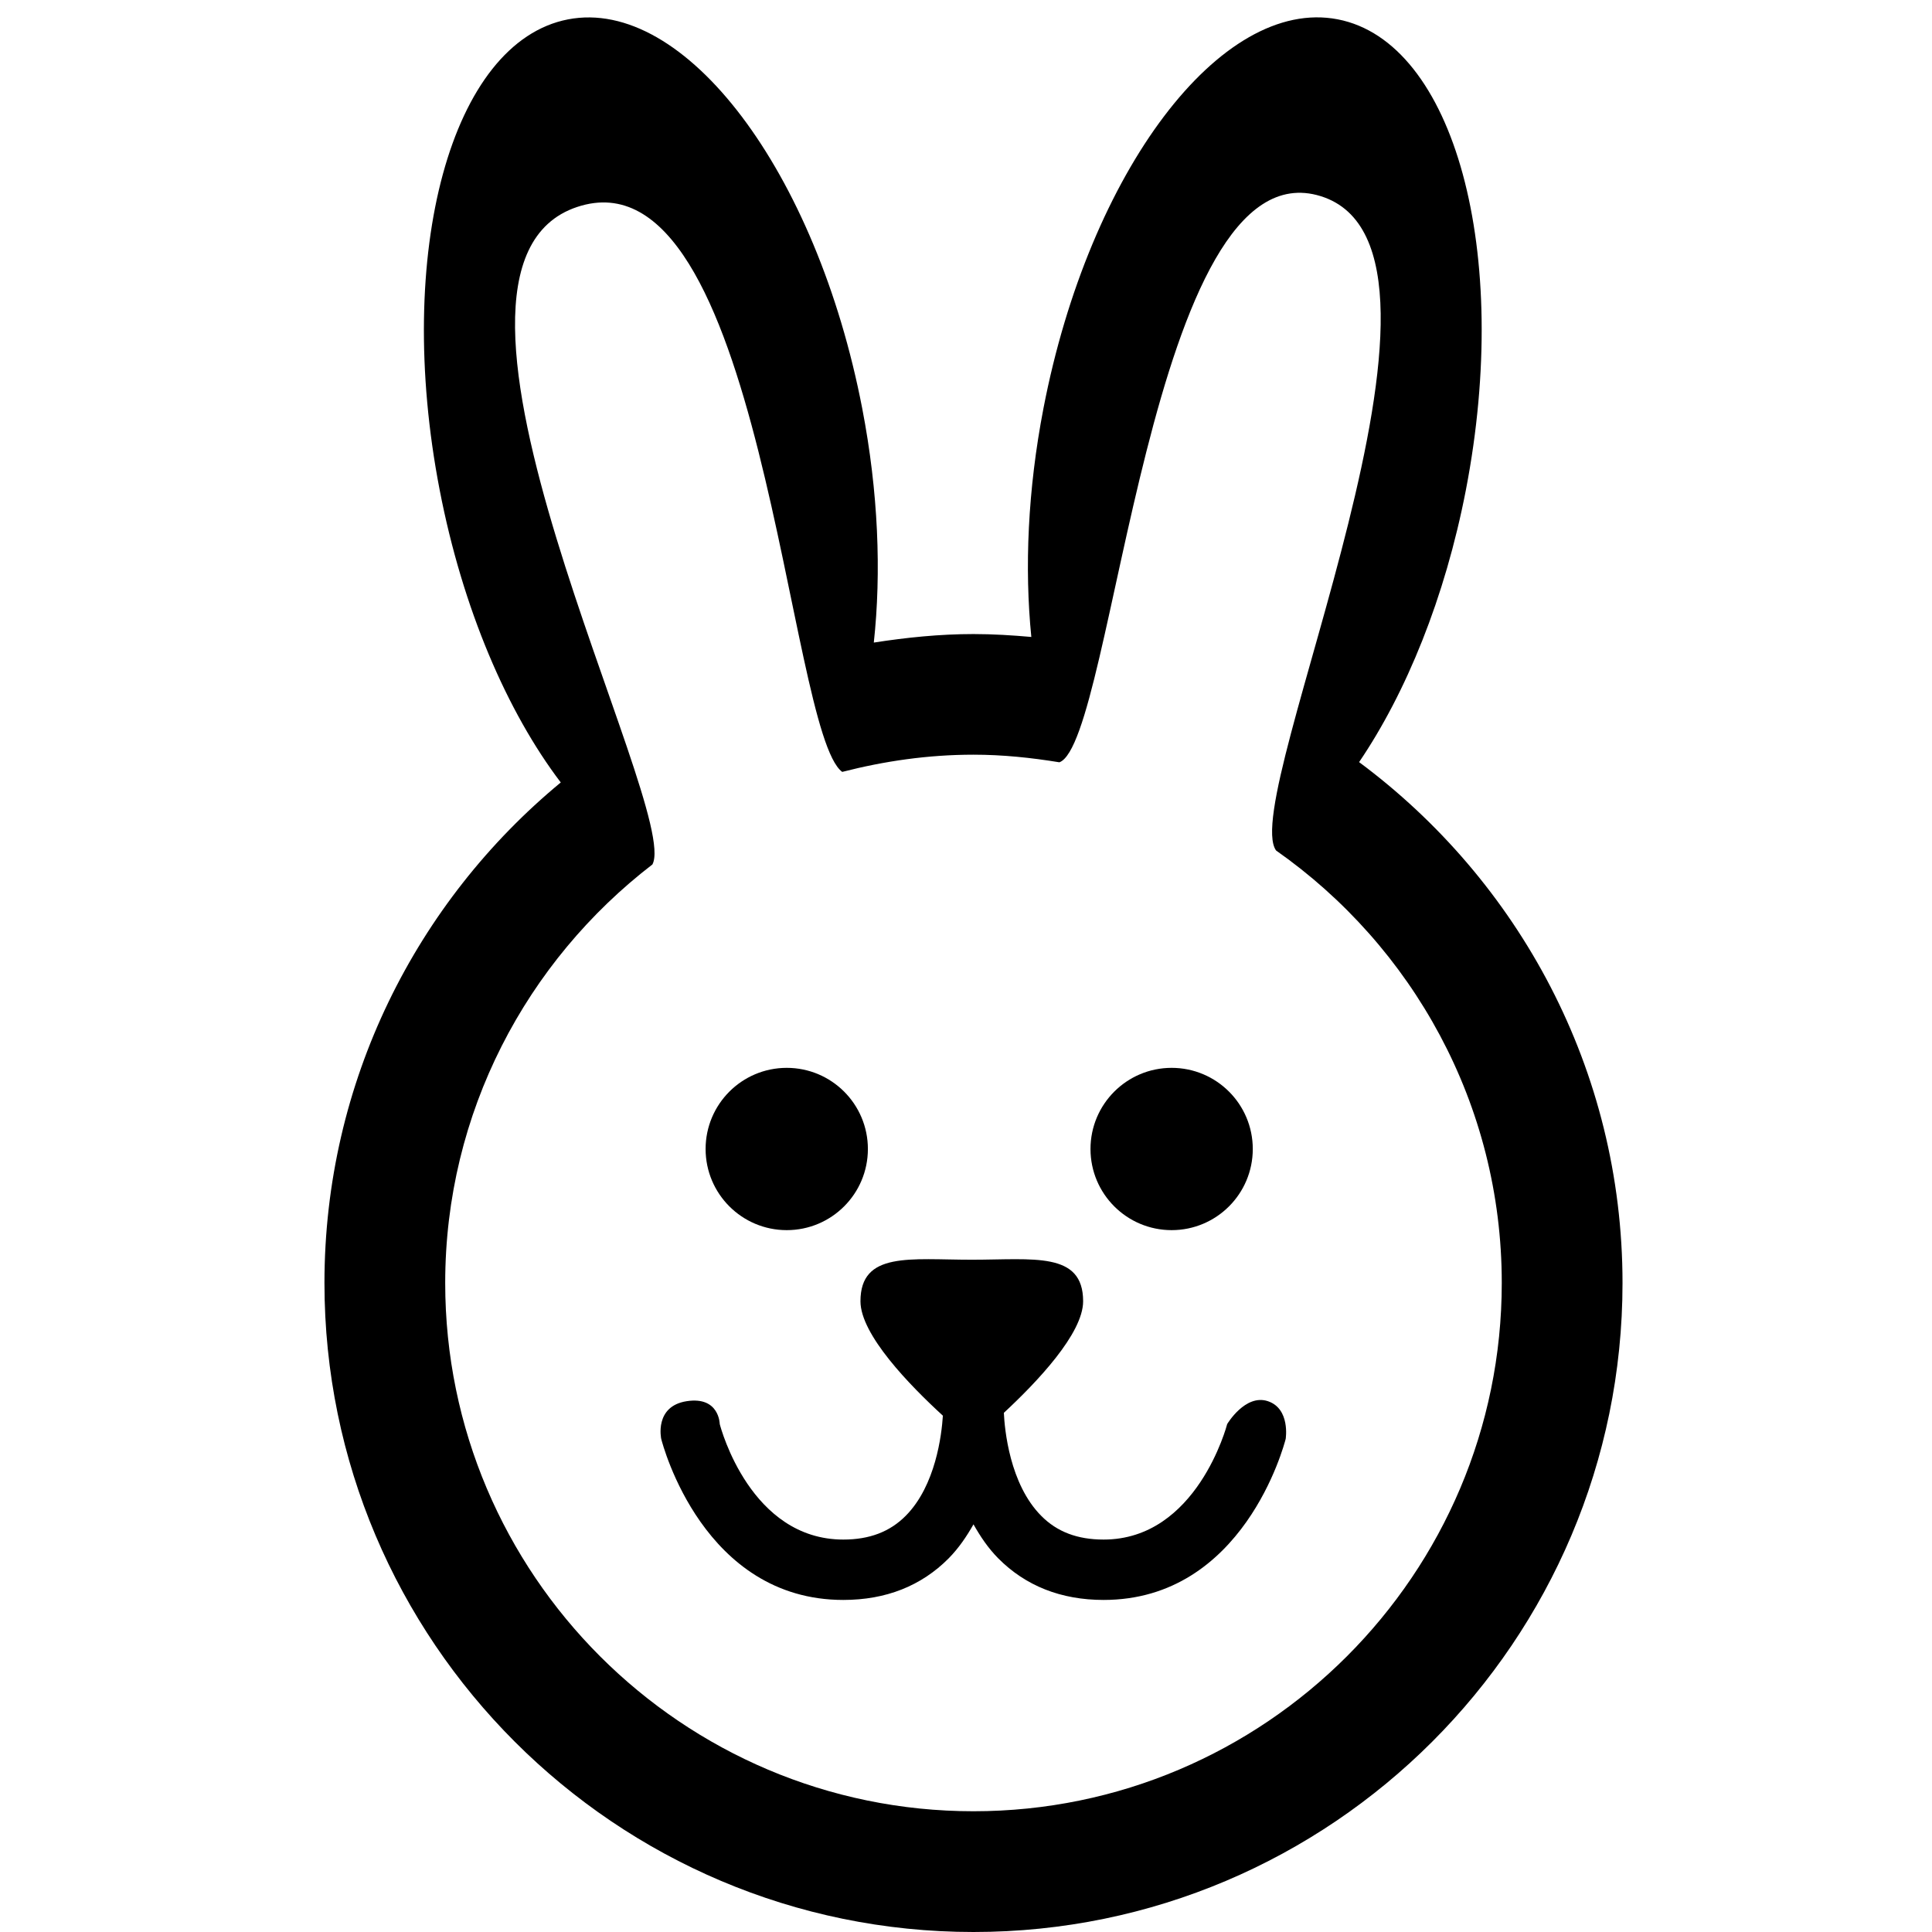
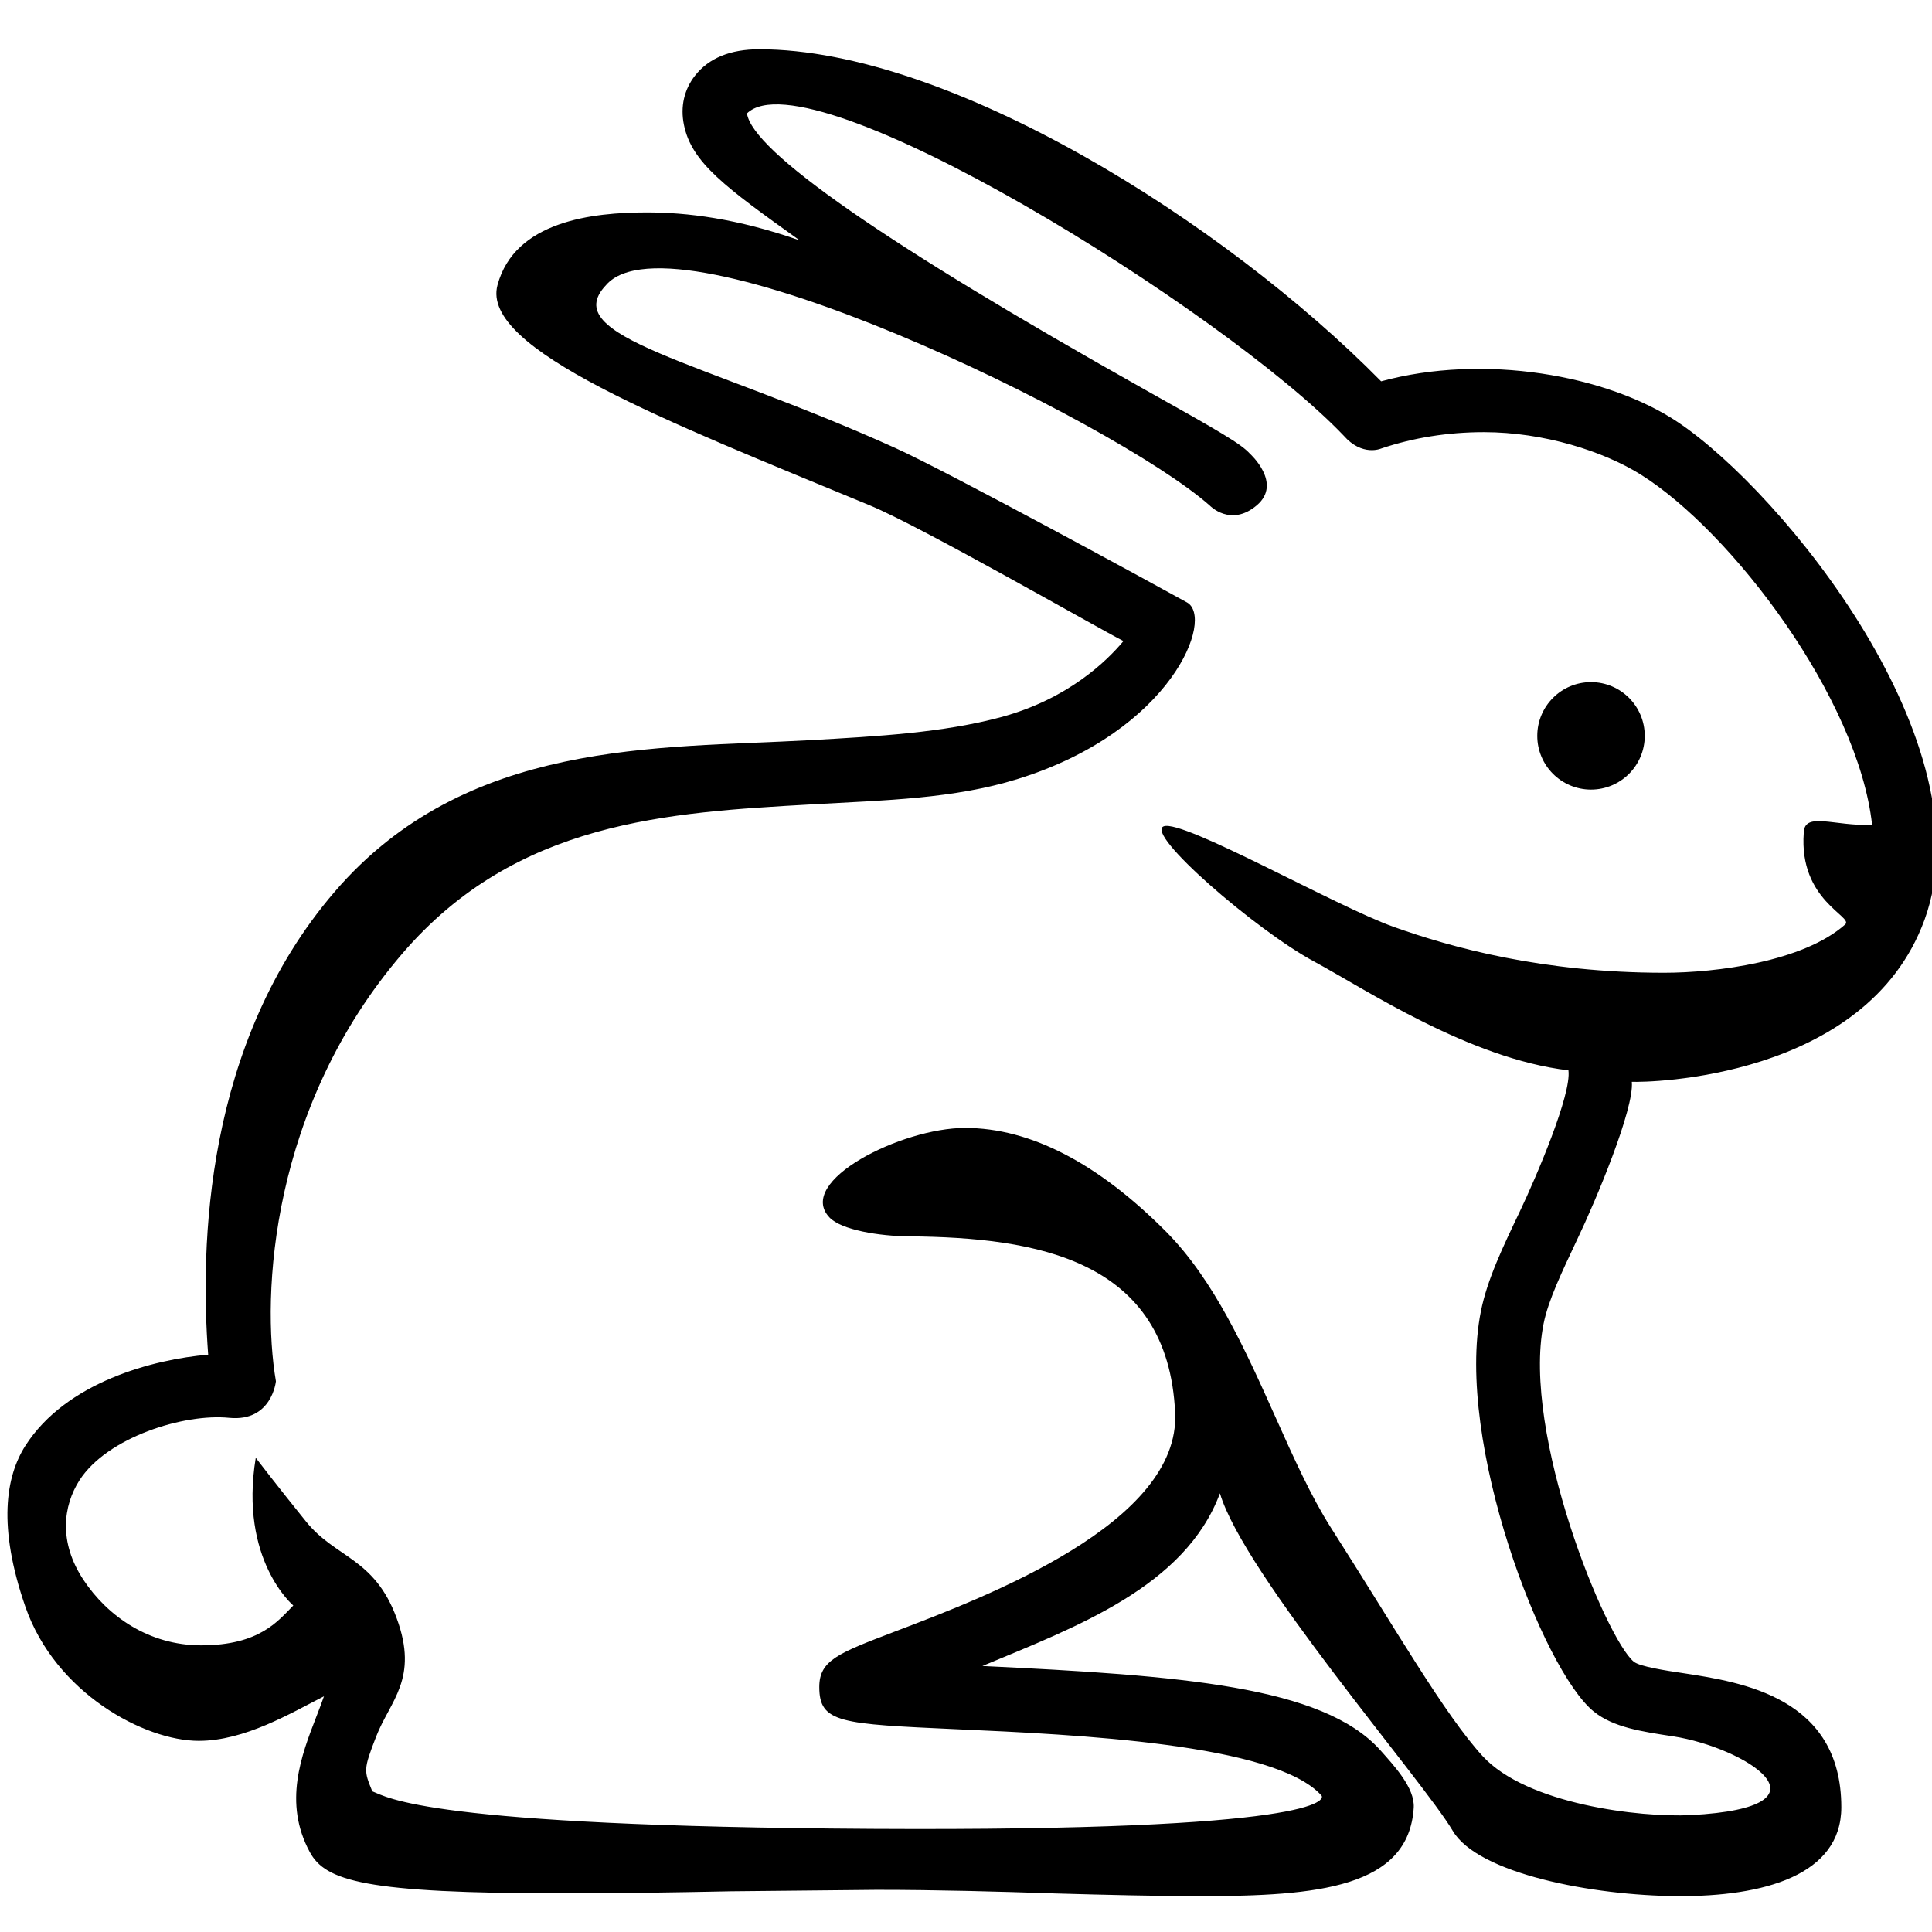
- <svg xmlns="http://www.w3.org/2000/svg" version="1.1" x="0px" y="0px" width="32px" height="32px" viewBox="0 0 32 32" enable-background="new 0 0 32 32" xml:space="preserve">
-   <circle cx="13.031" cy="19.031" r="1.344" />
-   <circle cx="19.406" cy="19.031" r="1.344" />
-   <path d="M20.326,23.587c-0.005,0.02-0.502,1.913-2.047,1.913c-0.433,0-0.771-0.128-1.032-0.392c-0.526-0.528-0.607-1.436-0.62-1.707  c0.545-0.506,1.313-1.312,1.313-1.848c0-0.828-0.825-0.688-1.844-0.688c-1.018,0-1.844-0.141-1.844,0.688  c0,0.554,0.818,1.394,1.365,1.895c-0.02,0.313-0.118,1.156-0.614,1.657c-0.263,0.266-0.602,0.395-1.035,0.395  c-1.533,0-2.027-1.836-2.047-1.914c0,0-0.005-0.462-0.547-0.378s-0.422,0.625-0.422,0.625c0.028,0.108,0.702,2.667,3.016,2.667  c0.705,0,1.292-0.232,1.746-0.69c0.168-0.171,0.297-0.363,0.41-0.562c0.112,0.198,0.24,0.391,0.409,0.562  c0.454,0.458,1.042,0.69,1.746,0.69c2.314,0,2.988-2.559,3.016-2.667c0,0,0.08-0.5-0.295-0.625S20.326,23.587,20.326,23.587z" />
-   <path d="M22.511,12.623c0.778-1.147,1.422-2.717,1.769-4.509c0.759-3.932-0.191-7.421-2.124-7.794s-4.114,2.512-4.873,6.443  c-0.261,1.352-0.315,2.648-0.201,3.787c-0.316-0.028-0.634-0.048-0.957-0.048c-0.563,0-1.112,0.057-1.652,0.141  c0.126-1.161,0.076-2.49-0.192-3.879c-0.759-3.931-2.941-6.816-4.873-6.443S6.523,4.182,7.282,8.114  c0.381,1.972,1.12,3.68,2.006,4.846c-2.389,1.974-3.914,4.957-3.914,8.29c0,5.928,4.822,10.75,10.75,10.75s10.75-4.822,10.75-10.75  C26.874,17.716,25.151,14.584,22.511,12.623z M16.124,30c-4.825,0-8.75-3.925-8.75-8.75c0-2.823,1.35-5.331,3.432-6.932  c0.486-0.902-4.308-9.871-1.247-10.89s3.483,8.697,4.391,9.357c0.697-0.179,1.422-0.285,2.174-0.285c0.485,0,0.958,0.05,1.423,0.126  c0.911-0.335,1.488-10.262,4.328-9.377s-1.375,9.958-0.739,10.838c2.257,1.584,3.738,4.201,3.738,7.162  C24.874,26.075,20.949,30,16.124,30z" />
+ <svg xmlns="http://www.w3.org/2000/svg" version="1.1" id="Layer_1" x="0px" y="0px" width="16px" height="16px" viewBox="0 0 16 16" enable-background="new 0 0 16 16" xml:space="preserve">
+   <g>
+     <path d="M0.21,13.306c0.248,0.715,0.986,1.111,1.436,1.111c0.38,0,0.76-0.228,1.037-0.369c-0.018,0.053-0.04,0.108-0.064,0.171   c-0.122,0.315-0.275,0.709-0.054,1.118c0.129,0.24,0.451,0.343,2.106,0.343c0.423,0,0.895-0.007,1.386-0.017l1.203-0.012   c0.506,0,1.008,0.014,1.483,0.03c0.428,0.012,0.834,0.022,1.198,0.022c0.969,0,1.726-0.069,1.767-0.733   c0.009-0.164-0.16-0.344-0.278-0.477c-0.477-0.53-1.651-0.617-3.294-0.696c0.774-0.323,1.679-0.656,1.967-1.43   c0.198,0.669,1.681,2.377,1.928,2.795c0.208,0.354,1.155,0.537,1.864,0.541s1.354-0.172,1.354-0.736   c0-0.909-0.82-1.036-1.312-1.111c-0.142-0.021-0.356-0.054-0.406-0.094c-0.231-0.187-0.93-1.889-0.748-2.798   c0.039-0.198,0.157-0.44,0.279-0.7c0.154-0.321,0.473-1.082,0.452-1.305c0.121,0.006,1.939-0.016,2.424-1.341   c0.529-1.45-1.169-3.535-2.04-4.12c-0.588-0.395-1.615-0.571-2.46-0.34c-1.297-1.317-3.573-2.75-5.15-2.75   c-0.24,0-0.418,0.073-0.532,0.218c-0.09,0.115-0.123,0.257-0.092,0.408c0.063,0.313,0.344,0.517,0.959,0.957   C6.101,1.808,5.686,1.759,5.357,1.759c-0.449,0-1.094,0.071-1.237,0.602c-0.143,0.53,1.394,1.125,3.083,1.824   c0.43,0.178,1.879,1.011,2.101,1.124c-0.137,0.164-0.458,0.48-1.014,0.63C7.81,6.068,7.272,6.098,6.705,6.13   C5.446,6.2,3.861,6.117,2.771,7.386c-1.08,1.257-1.114,2.939-1.047,3.833c-0.454,0.038-1.177,0.227-1.514,0.754   C0.047,12.229-0.02,12.642,0.21,13.306z M0.658,12.259c0.229-0.356,0.865-0.555,1.241-0.517c0.353,0.034,0.386-0.303,0.386-0.303   c-0.123-0.718-0.041-2.275,1.047-3.542c0.944-1.099,2.193-1.168,3.401-1.236C7.331,6.627,7.9,6.616,8.429,6.451   c1.279-0.397,1.63-1.335,1.401-1.462C9.6,4.861,7.851,3.907,7.412,3.709C5.81,2.985,4.609,2.793,5.019,2.361   c0.558-0.645,4.207,1.124,5,1.826c0,0,0.173,0.181,0.389-0.002c0.216-0.183-0.057-0.428-0.057-0.428   c-0.075-0.082-0.236-0.176-0.894-0.544c-2.125-1.195-3.226-1.96-3.271-2.274c0.516-0.5,3.956,1.635,4.942,2.669   c0.153,0.175,0.309,0.107,0.309,0.107c0.267-0.09,0.553-0.136,0.852-0.136c0.496,0,0.989,0.158,1.297,0.35   c0.757,0.473,1.803,1.856,1.918,2.902c-0.311,0.013-0.561-0.112-0.566,0.065c-0.042,0.563,0.416,0.695,0.343,0.76   c-0.347,0.309-1.071,0.4-1.5,0.4c-1.006,0-1.761-0.209-2.242-0.381c-0.48-0.172-1.74-0.89-1.901-0.832   c-0.163,0.059,0.765,0.862,1.245,1.12c0.422,0.227,1.283,0.804,2.106,0.901c0.027,0.197-0.264,0.878-0.403,1.17   c-0.138,0.289-0.27,0.563-0.322,0.826c-0.216,1.078,0.514,2.979,0.937,3.316c0.161,0.129,0.392,0.164,0.657,0.204   c0.586,0.091,1.394,0.586,0.144,0.652c-0.421,0.021-1.357-0.089-1.724-0.489c-0.315-0.344-0.713-1.041-1.257-1.893   c-0.163-0.257-0.307-0.576-0.458-0.914c-0.25-0.557-0.507-1.133-0.906-1.536C9.09,9.63,8.53,9.341,7.992,9.341   c-0.527,0-1.405,0.442-1.123,0.741c0.098,0.104,0.412,0.155,0.66,0.157c1.057,0.009,2.145,0.19,2.203,1.462   c0.043,0.912-1.555,1.52-2.324,1.812c-0.466,0.178-0.623,0.237-0.623,0.458c0,0.299,0.175,0.306,1.141,0.35   c0.983,0.044,2.633,0.119,3.017,0.548c0.033,0.035-0.006,0.298-3.714,0.277c-3.708-0.021-4.02-0.263-4.146-0.311   c-0.069-0.171-0.075-0.178,0.032-0.453c0.114-0.296,0.356-0.478,0.17-0.981C3.1,12.898,2.779,12.905,2.534,12.6   c-0.226-0.279-0.416-0.527-0.416-0.527c-0.139,0.845,0.311,1.223,0.311,1.223c-0.124,0.125-0.276,0.33-0.763,0.33   c-0.435,0-0.776-0.243-0.974-0.541C0.483,12.77,0.523,12.471,0.658,12.259z" />
+     <circle cx="13.176" cy="6.094" r="0.445" />
+   </g>
</svg>
